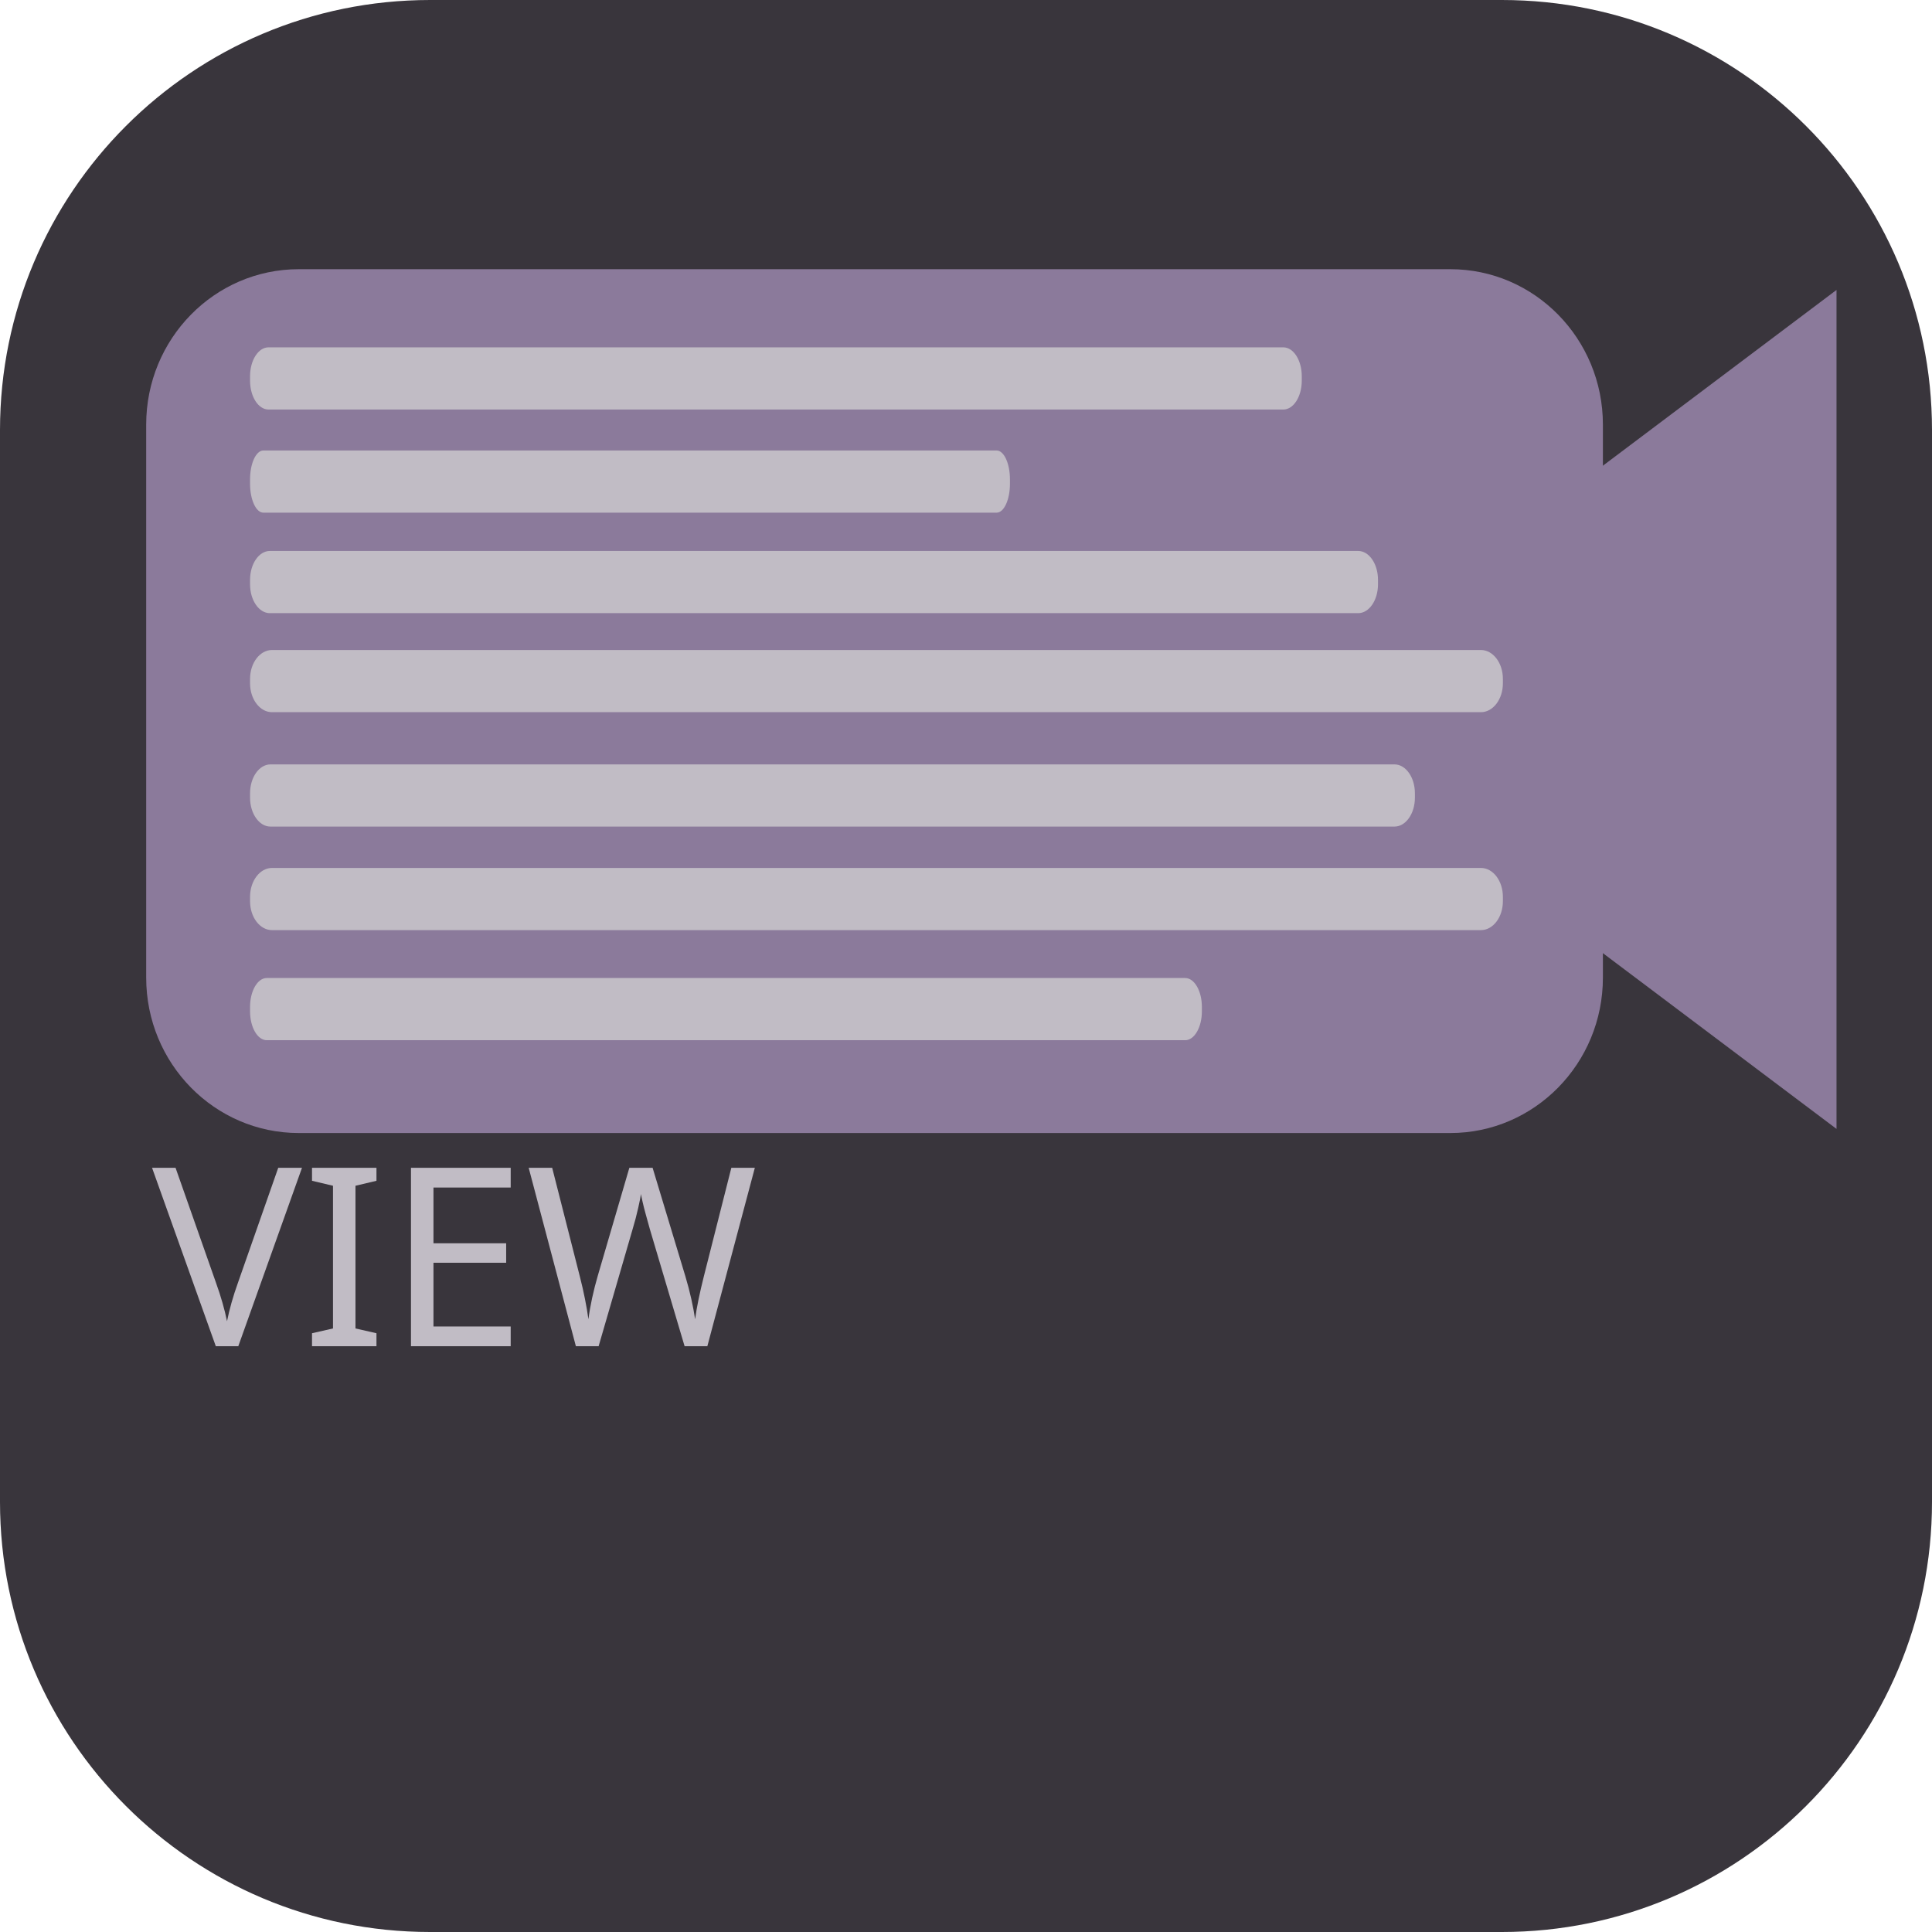
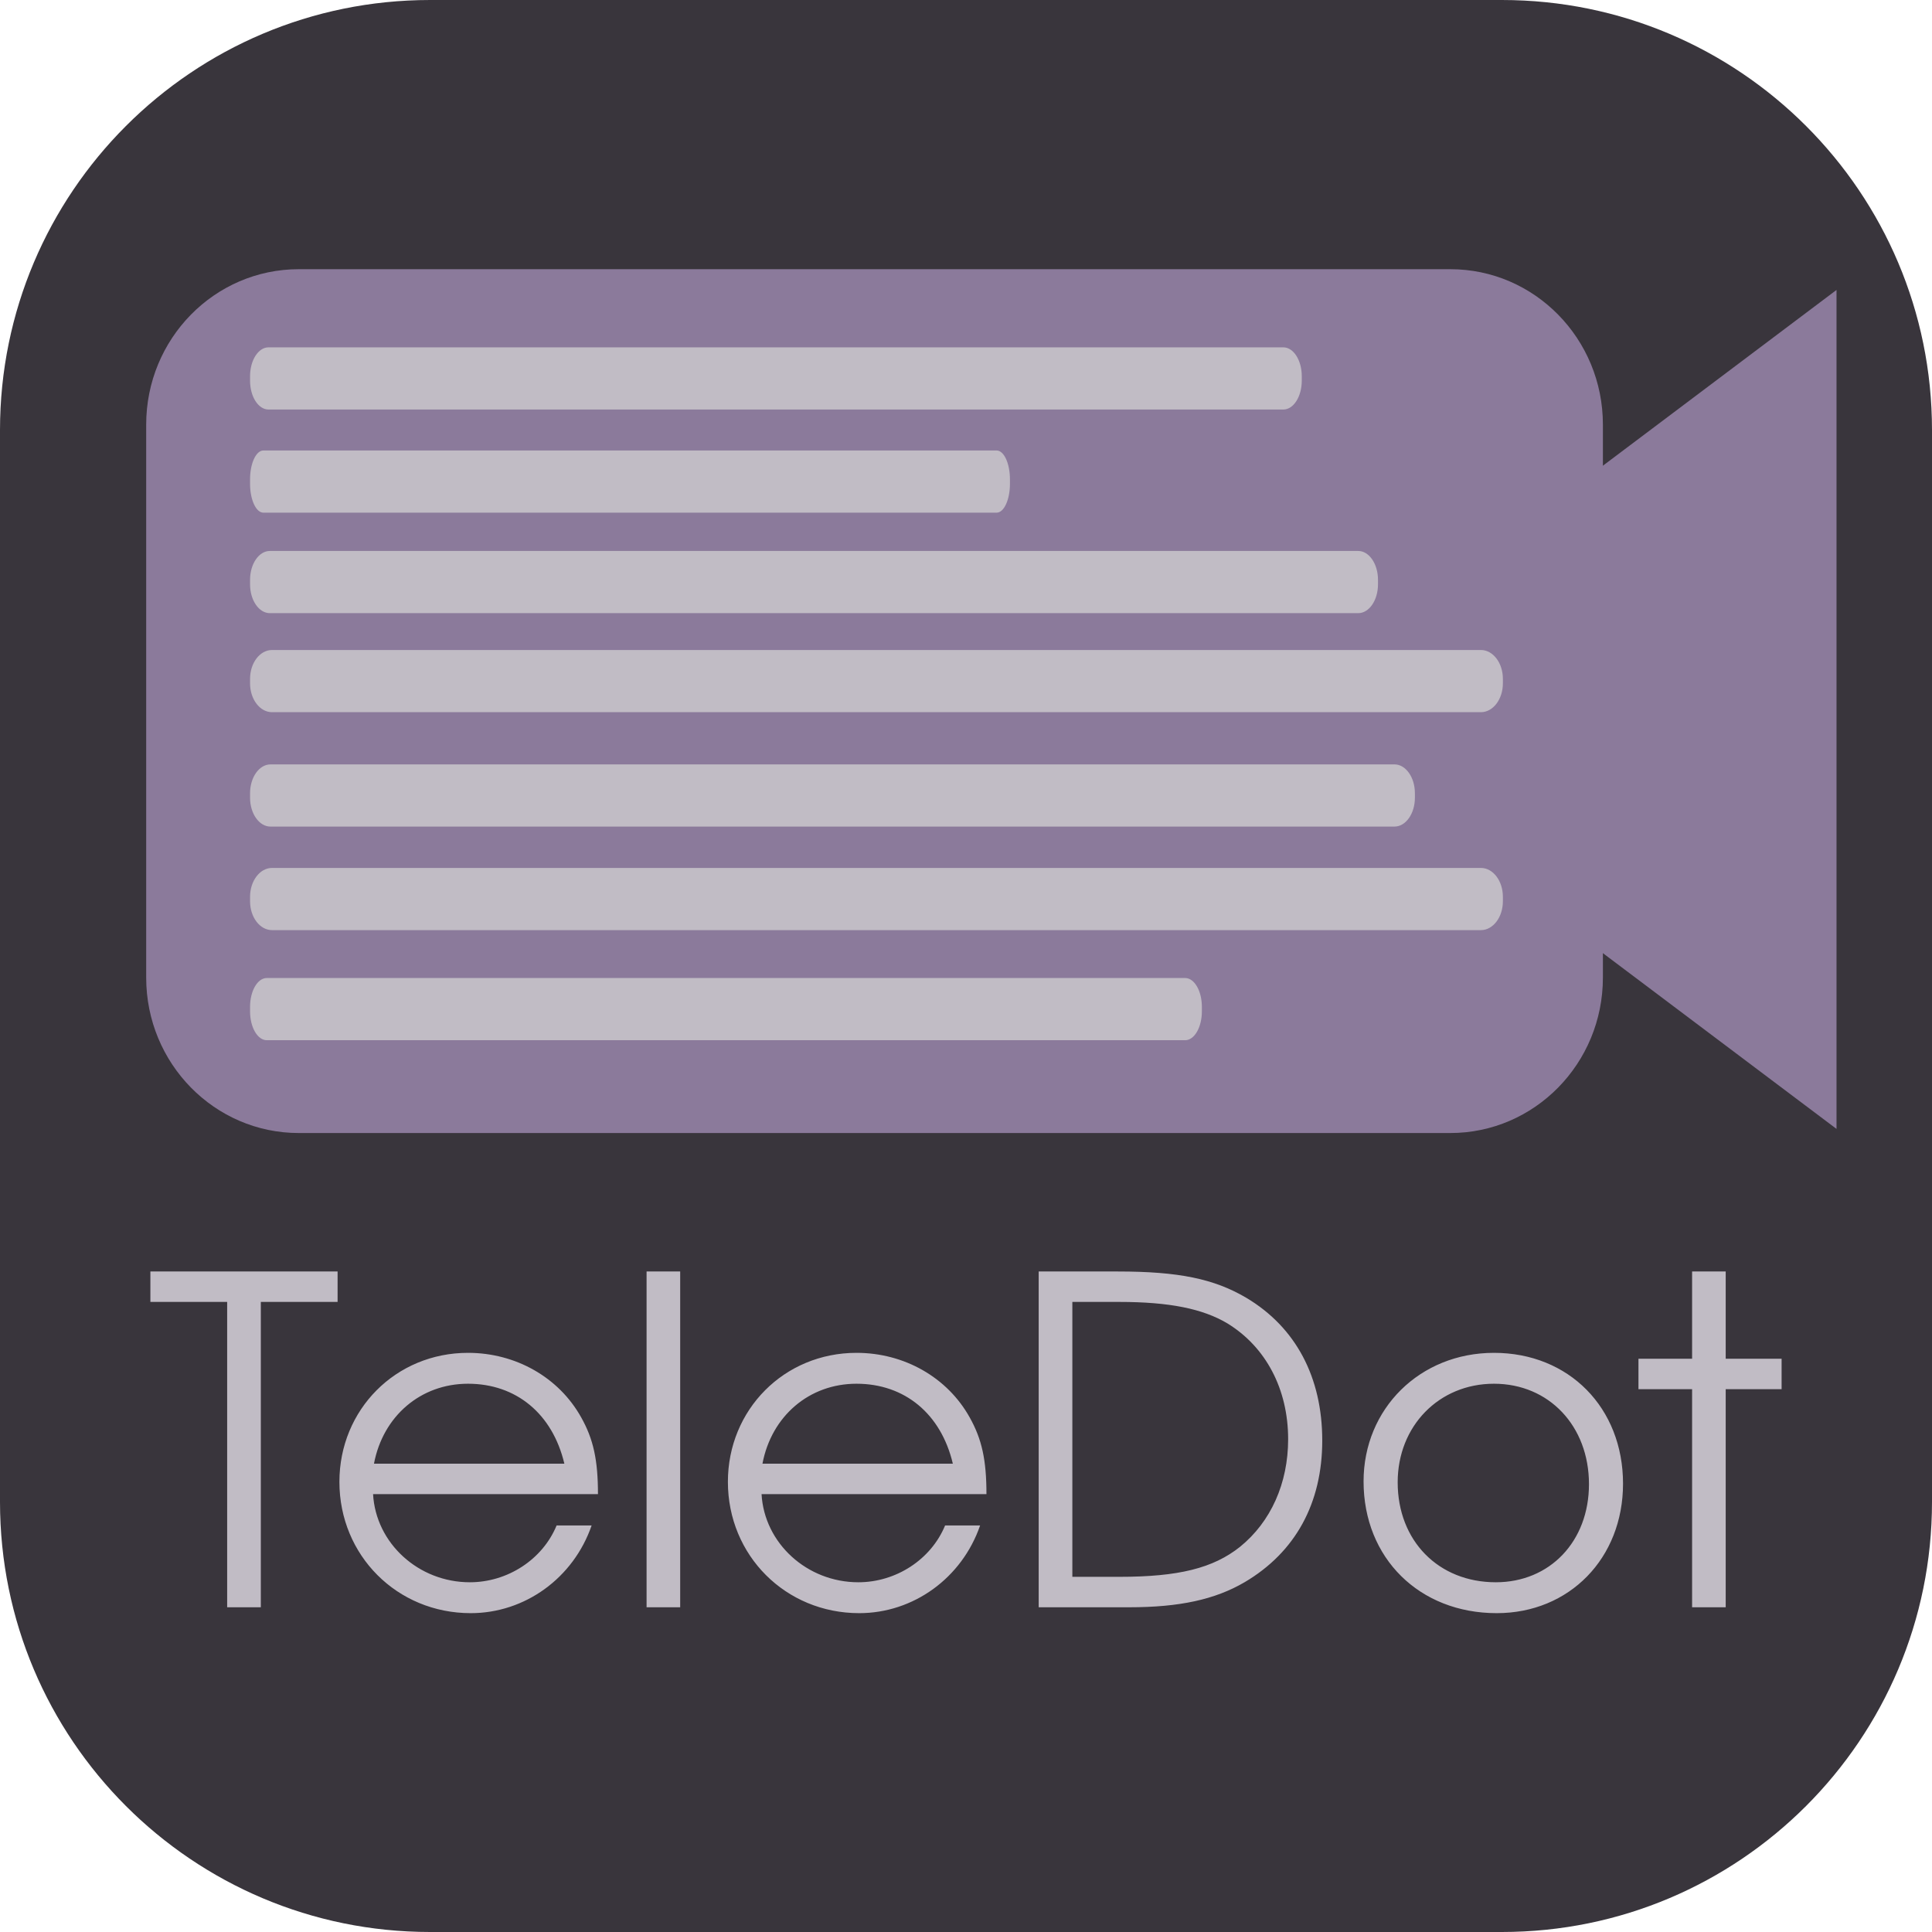
<svg xmlns="http://www.w3.org/2000/svg" width="600mm" height="600mm" viewBox="0 0 600 600" version="1.1" id="svg185">
  <defs id="defs182" />
  <g id="layer1">
    <rect style="fill:#39353c;fill-rule:evenodd;stroke-width:1.7;stroke-linecap:round;stroke-linejoin:round;stroke-miterlimit:0;paint-order:markers stroke fill;fill-opacity:1" id="rect358" width="600" height="600" x="5.2957638e-14" y="5.3179683e-14" ry="133.559" rx="133.559" />
-     <g id="g10537">
+     <g id="g10537" style="display:inline">
      <rect style="fill:#8b7a9b;fill-opacity:1;fill-rule:evenodd;stroke-width:1.684;stroke-linecap:round;stroke-linejoin:round;stroke-miterlimit:0;paint-order:markers stroke fill" id="rect2603" width="452.396" height="268.272" x="45.4" y="83.601" rx="47.387" ry="48.267" />
      <rect style="fill:#c1bcc5;fill-opacity:1;fill-rule:evenodd;stroke-width:1.482;stroke-linecap:round;stroke-linejoin:round;stroke-miterlimit:0;paint-order:markers stroke fill" id="rect10415" width="295.596" height="19.312" x="77.657" y="303.735" rx="5.186" ry="8.966" />
      <rect style="fill:#c1bcc5;fill-opacity:1;fill-rule:evenodd;stroke-width:1.324;stroke-linecap:round;stroke-linejoin:round;stroke-miterlimit:0;paint-order:markers stroke fill" id="rect10415-3" width="235.99" height="19.312" x="77.657" y="139.902" rx="4.14" ry="8.966" />
      <rect style="fill:#c1bcc5;fill-opacity:1;fill-rule:evenodd;stroke-width:1.613;stroke-linecap:round;stroke-linejoin:round;stroke-miterlimit:0;paint-order:markers stroke fill" id="rect10415-6" width="350.292" height="19.312" x="77.657" y="171.109" rx="6.145" ry="8.966" />
      <rect style="fill:#c1bcc5;fill-opacity:1;fill-rule:evenodd;stroke-width:1.7;stroke-linecap:round;stroke-linejoin:round;stroke-miterlimit:0;paint-order:markers stroke fill" id="rect10415-7" width="389.078" height="19.312" x="77.657" y="201.864" rx="6.826" ry="8.966" />
      <rect style="fill:#c1bcc5;fill-opacity:1;fill-rule:evenodd;stroke-width:1.639;stroke-linecap:round;stroke-linejoin:round;stroke-miterlimit:0;paint-order:markers stroke fill" id="rect10415-5" width="361.754" height="19.312" x="77.657" y="237.391" rx="6.346" ry="8.966" />
      <rect style="fill:#c1bcc5;fill-opacity:1;fill-rule:evenodd;stroke-width:1.558;stroke-linecap:round;stroke-linejoin:round;stroke-miterlimit:0;paint-order:markers stroke fill" id="rect5577" width="326.62" height="19.312" x="77.657" y="107.872" rx="5.73" ry="8.966" />
      <rect style="fill:#c1bcc5;fill-opacity:1;fill-rule:evenodd;stroke-width:1.7;stroke-linecap:round;stroke-linejoin:round;stroke-miterlimit:0;paint-order:markers stroke fill" id="rect10415-35" width="389.078" height="19.312" x="77.657" y="269.547" rx="6.826" ry="8.966" />
-       <text xml:space="preserve" style="font-style:normal;font-variant:normal;font-weight:normal;font-stretch:normal;font-size:77.611px;font-family:'Arial Black';-inkscape-font-specification:'Arial Black, ';fill:#c1bcc5;fill-opacity:1;fill-rule:evenodd;stroke-width:1.7;stroke-linecap:round;stroke-linejoin:round;stroke-miterlimit:0;paint-order:markers stroke fill" x="47.222" y="418.082" id="text10640">
-         <tspan id="tspan10638" style="font-style:normal;font-variant:normal;font-weight:normal;font-stretch:normal;font-family:'Arial Black';-inkscape-font-specification:'Arial Black, ';stroke-width:1.7" x="47.222" y="418.082">VIEW</tspan>
+       <text xml:space="preserve" style="font-style:normal;font-variant:normal;font-weight:normal;font-stretch:normal;font-size:141.111px;font-family:'Arial Black';-inkscape-font-specification:'Arial Black, ';fill:#c1bcc5;fill-opacity:1;fill-rule:evenodd;stroke-width:1.7;stroke-linecap:round;stroke-linejoin:round;stroke-miterlimit:0;paint-order:markers stroke fill" x="45.718" y="499.154" id="text10640">
+         <tspan id="tspan10638" style="font-style:normal;font-variant:normal;font-weight:normal;font-stretch:normal;font-size:141.111px;font-family:'URW Gothic';-inkscape-font-specification:'URW Gothic';stroke-width:1.7" x="45.718" y="499.154">TeleDot</tspan>
      </text>
    </g>
    <path style="fill:#8b7a9b;fill-opacity:1;fill-rule:evenodd;stroke-width:1.941;stroke-linecap:round;stroke-linejoin:round;stroke-miterlimit:0;paint-order:markers stroke fill" d="M 489.338,150.989 570.346,90.045 V 350.593 L 488.271,288.848 Z" id="path5467" />
  </g>
</svg>
